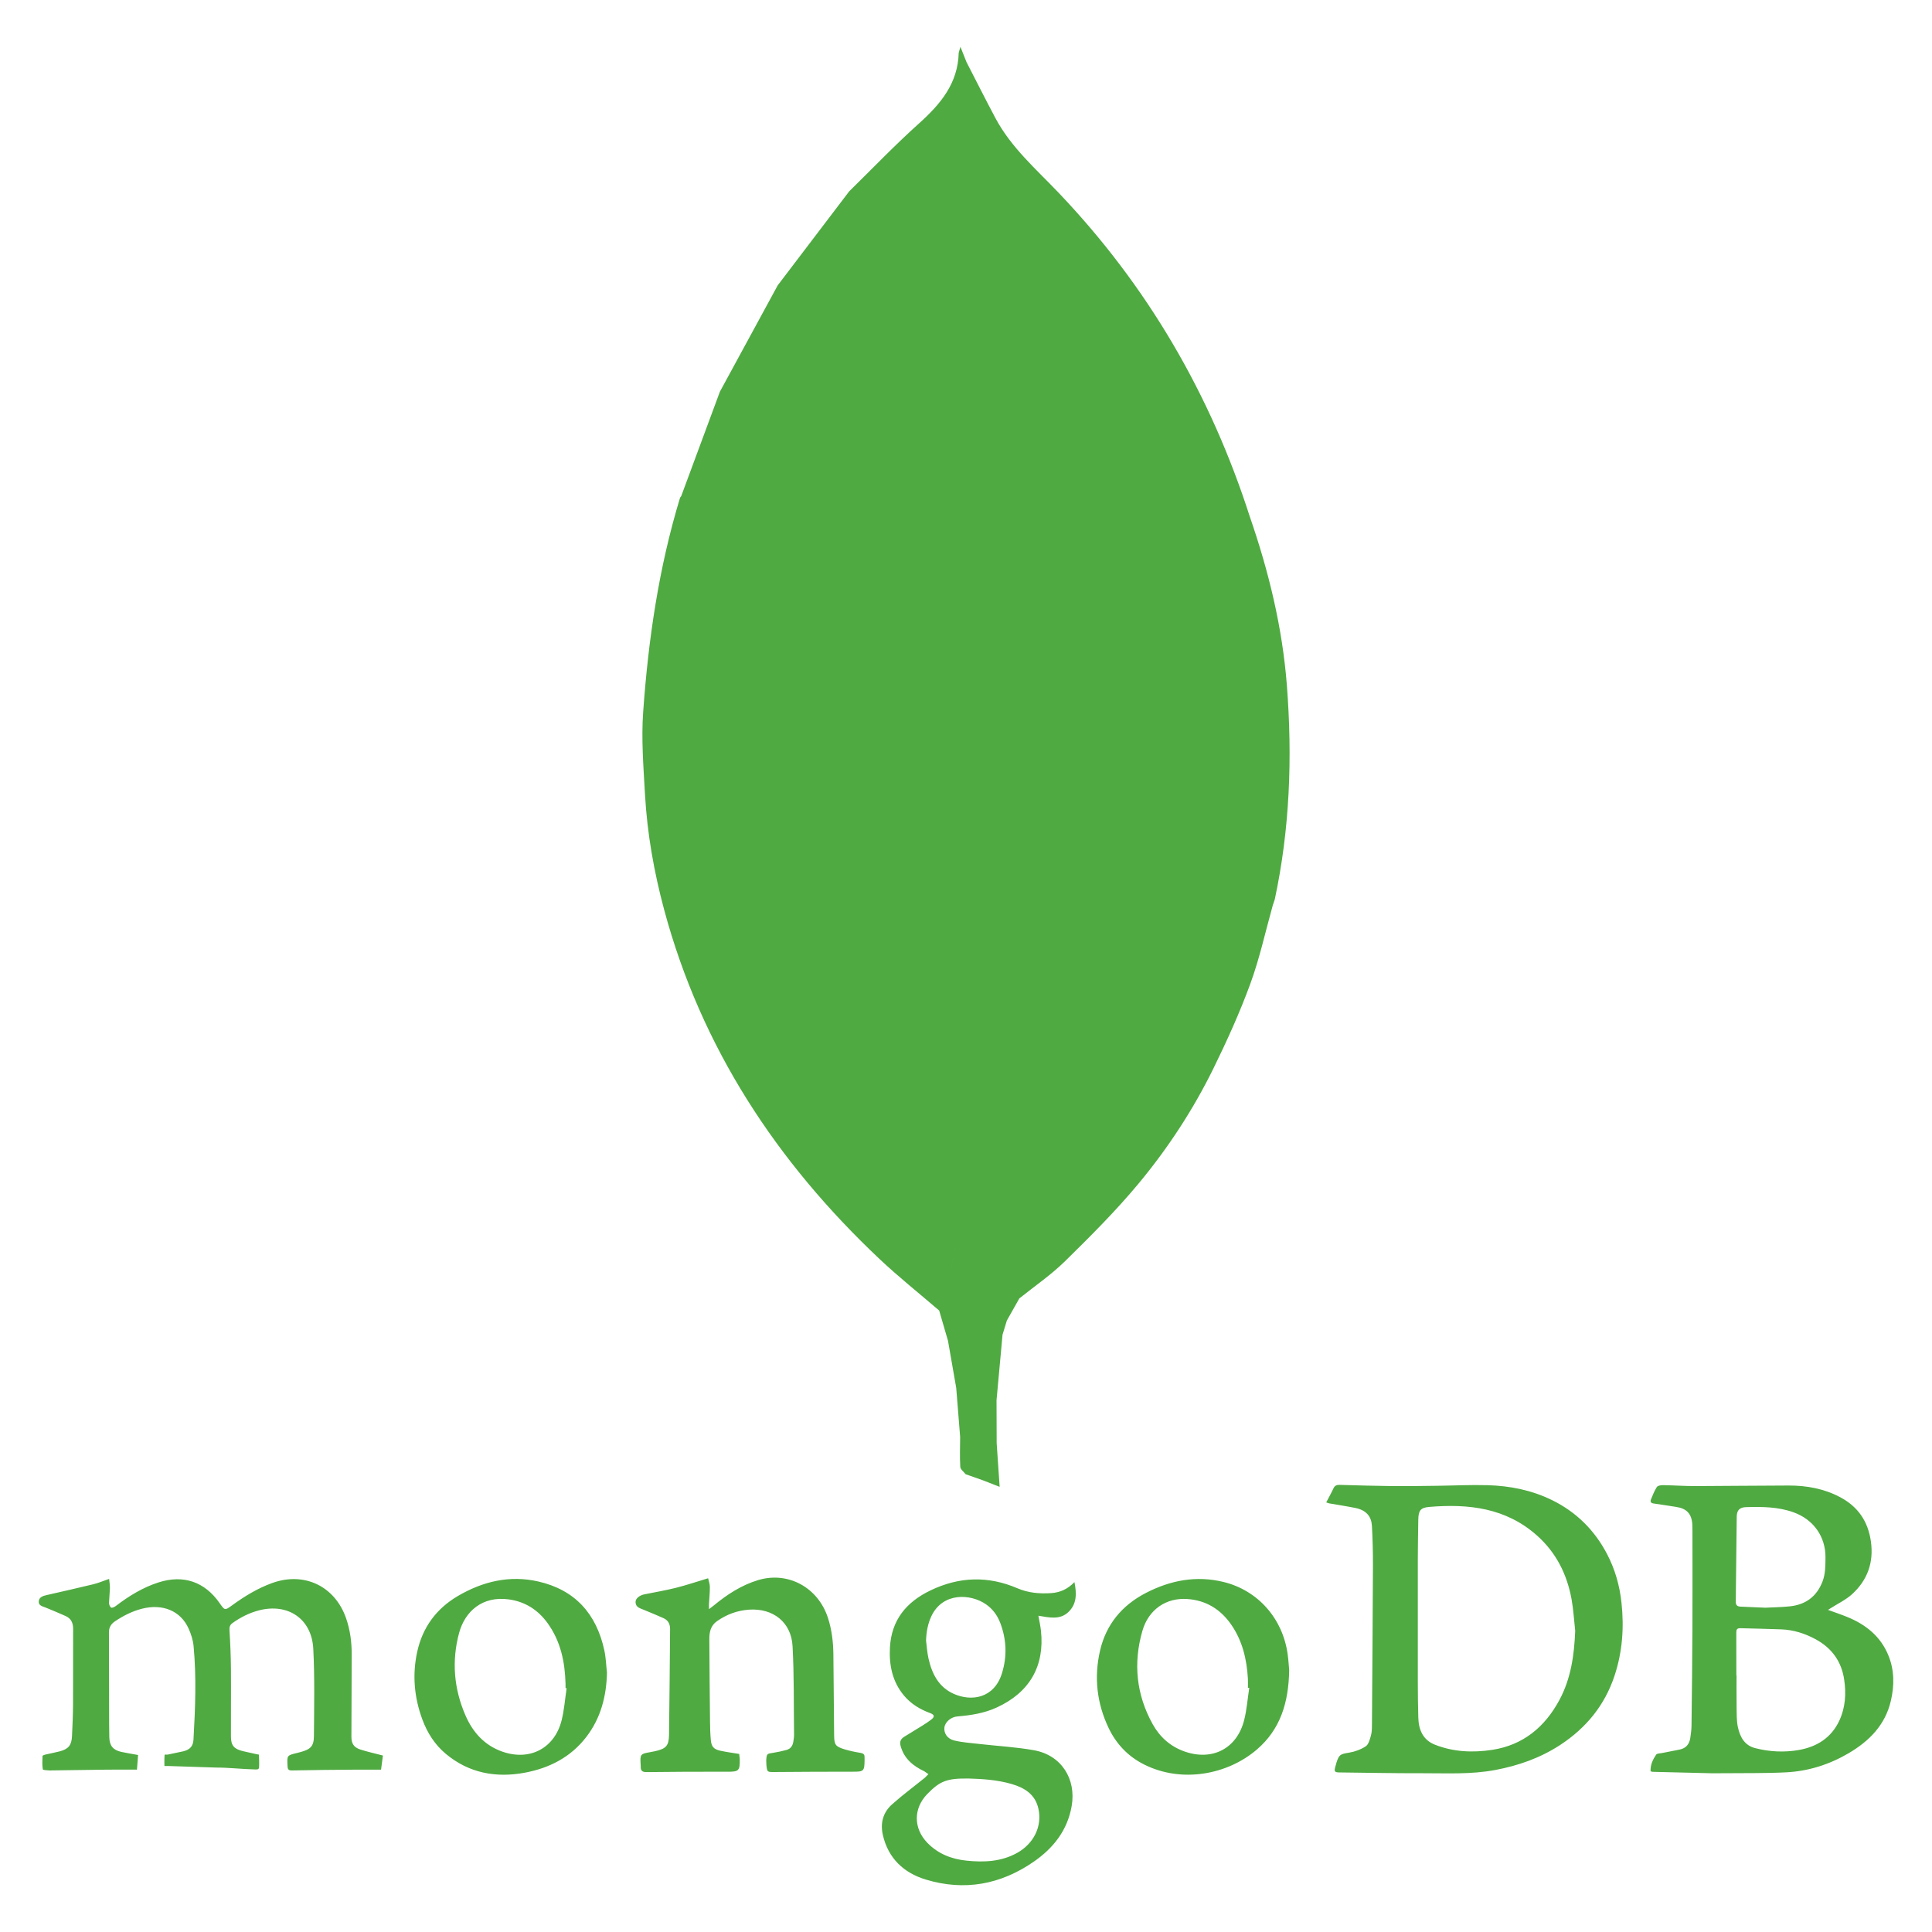
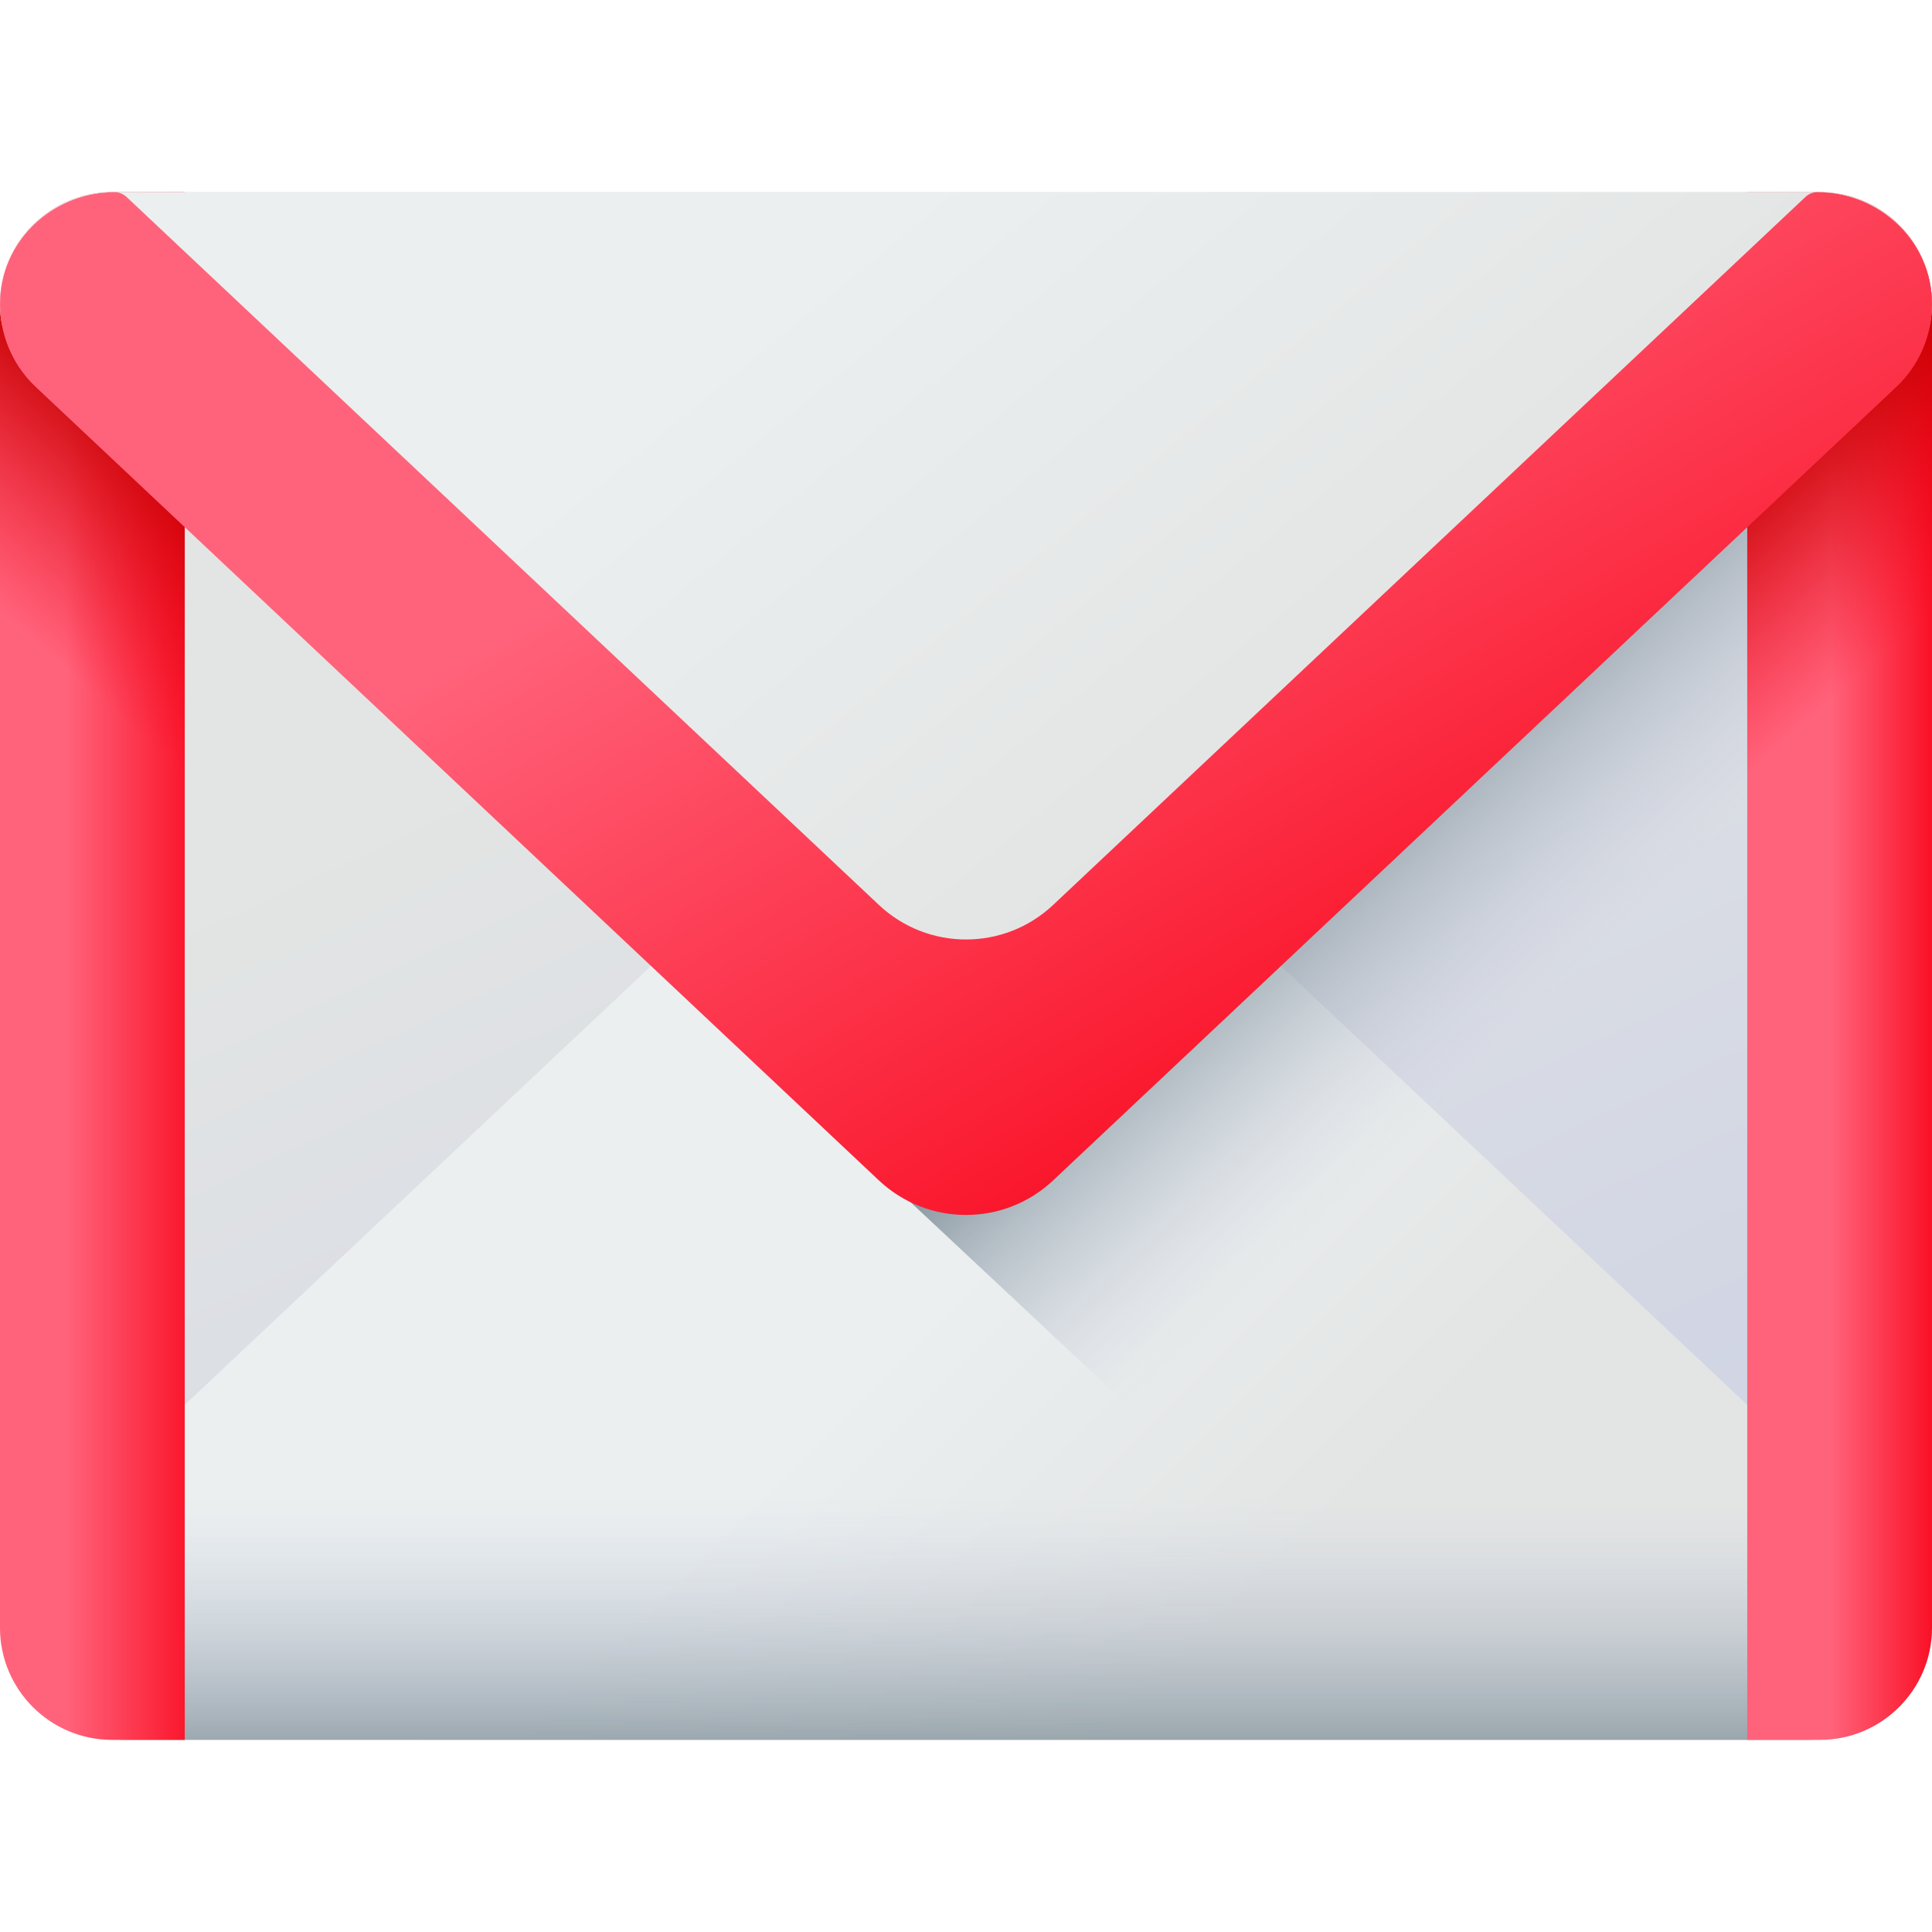
- <svg xmlns="http://www.w3.org/2000/svg" viewBox="0 0 128 128">
-   <path fill="#4FAA41" fill-rule="evenodd" d="M82.803 34.23c-2.604-8.108-6.781-15.284-12.667-21.459-1.488-1.562-3.142-2.993-4.18-4.936-.656-1.23-1.281-2.477-1.92-3.715l-.406-1.021-.113.402c-.053 2.02-1.197 3.389-2.621 4.668-1.604 1.438-3.096 3-4.636 4.509l-4.736 6.229-3.829 7.042-2.561 6.915-.077.107c-1.409 4.629-2.104 9.389-2.445 14.195-.129 1.807.019 3.639.12 5.455.145 2.596.596 5.147 1.272 7.66 2.457 9.126 7.444 16.695 14.263 23.127 1.266 1.195 2.635 2.282 3.956 3.418l.585 2.008.544 3.116.26 3.253c-.003.66-.03 1.323.009 1.981.011.169.231.325.355.487l1.104.388 1.149.447-.197-2.891-.009-2.848.397-4.338.288-.944.825-1.461c1.018-.818 2.109-1.562 3.036-2.473 1.677-1.647 3.351-3.317 4.852-5.122 1.947-2.341 3.623-4.896 4.969-7.636.899-1.833 1.747-3.703 2.448-5.618.618-1.688 1.001-3.463 1.488-5.2l.128-.375c1.005-4.688 1.174-9.424.805-14.19-.297-3.841-1.2-7.548-2.456-11.18zm-19.9 50.275c.154-.771.345-1.538.484-2.312-.139.774-.329 1.541-.484 2.312zm3.417.532l-.646-1.415.646 1.415.949.811-.949-.811zM106.474 102.964c-.826-1.583-2.038-2.785-3.64-3.574-1.342-.66-2.785-.95-4.269-.992-1.112-.032-2.228.025-3.342.039-.989.012-1.979.029-2.968.02-1.163-.012-2.326-.047-3.489-.08-.193-.006-.33.033-.42.229-.141.305-.308.599-.481.933l.194.062c.577.102 1.157.189 1.731.304.738.147 1.07.571 1.104 1.193.05.886.07 1.774.067 2.662-.015 3.514-.04 7.028-.066 10.541-.002.232-.006.474-.069.692-.073.252-.152.578-.34.702-.325.216-.728.362-1.115.425-.561.092-.655.117-.83.669l-.076.276c-.084.301-.039.36.275.363 1.802.02 3.603.059 5.404.053 1.643-.006 3.286.094 4.923-.215 1.547-.291 2.991-.801 4.309-1.664 1.71-1.121 2.94-2.619 3.589-4.574.524-1.579.641-3.19.463-4.841-.121-1.139-.427-2.212-.954-3.223zm-3.157 9.661c-.964 1.794-2.402 2.992-4.457 3.308-1.287.197-2.576.14-3.803-.347-.777-.308-1.066-.979-1.09-1.772-.023-.777-.032-1.555-.033-2.332-.004-2.734-.004-5.468 0-8.201.002-.861.017-1.724.031-2.586.01-.606.137-.809.728-.858 2.596-.218 5.073.062 7.13 1.889 1.272 1.13 1.996 2.571 2.297 4.226.125.69.163 1.396.241 2.096-.063 1.598-.279 3.153-1.044 4.577zM125.106 109.664c-.512-1.246-1.482-2.027-2.701-2.527-.416-.171-.845-.312-1.294-.478l.157-.1c.485-.311 1.025-.562 1.443-.945 1.016-.931 1.438-2.102 1.24-3.493-.188-1.323-.848-2.294-2.027-2.924-1.07-.57-2.224-.778-3.418-.777-2.066.002-4.133.033-6.199.037-.712.001-1.424-.052-2.136-.062-.138-.002-.343.033-.402.125-.163.25-.271.538-.387.816-.067.162-.001.251.184.275.497.068.993.153 1.491.227.688.103 1.021.461 1.063 1.154l.009.411c.001 2.155.008 4.31-.001 6.465-.011 2.151-.035 4.304-.061 6.456-.003.271-.04.543-.079.812-.059.406-.276.686-.692.774l-1.177.232c-.139.028-.34.024-.397.11-.216.323-.39.676-.366 1.102l.121.033 3.953.097.793-.003c1.368-.016 2.738.011 4.104-.059 1.479-.074 2.868-.513 4.152-1.268 1.367-.805 2.419-1.866 2.793-3.462.24-1.019.241-2.044-.166-3.028zm-10.043-9.181c.006-.433.197-.621.627-.632 1.059-.029 2.111-.023 3.133.342 1.322.472 2.135 1.612 2.12 3.005-.007.535.001 1.065-.196 1.579-.389 1.012-1.135 1.546-2.193 1.65-.552.056-1.109.062-1.601.088l-1.642-.072c-.218-.008-.313-.104-.312-.328l.064-5.632zm6.806 13.494c-.529 1.151-1.493 1.756-2.7 1.966-.965.168-1.938.119-2.892-.127-.706-.181-.994-.748-1.135-1.377-.095-.421-.079-.922-.087-1.36-.013-.676-.003-2.079-.003-2.079h-.014c0-1 .003-1.866-.003-2.825-.001-.207.034-.31.287-.302.898.027 1.799.042 2.697.077.803.031 1.555.269 2.262.65 1.076.58 1.724 1.468 1.902 2.688.136.925.078 1.835-.314 2.689zM23.282 115.055l.019-5.437c.003-.818-.101-1.62-.369-2.396-.739-2.137-2.777-3.11-4.899-2.343-.965.349-1.83.878-2.656 1.478-.481.35-.481.35-.829-.149-.985-1.412-2.392-1.895-4.03-1.374-1.059.336-1.985.911-2.862 1.579-.082.062-.247.131-.296.094-.082-.061-.139-.206-.137-.315l.06-.966c.005-.203-.034-.407-.054-.62-.396.137-.712.274-1.043.354-1.023.25-2.053.48-3.082.715-.249.057-.512.132-.536.418-.025.281.246.328.456.412.442.178.881.367 1.318.559.367.162.504.455.502.849-.007 1.685.004 3.368-.006 5.053-.004.685-.036 1.369-.067 2.054-.028.607-.235.861-.823 1.014-.312.082-.629.137-.943.211-.069.016-.187.06-.188.094-.013.297-.029.601.021.89.01.052.324.052.498.072l.117-.007c1.212-.018 2.424-.037 3.637-.05.643-.007 1.285-.001 1.983-.001l.075-.97c-.4-.073-.757-.128-1.109-.205-.549-.12-.783-.411-.797-.965l-.01-.793c-.006-2.057-.014-4.113-.014-6.17 0-.299.124-.536.387-.715.557-.376 1.145-.675 1.796-.842 1.372-.351 2.562.137 3.09 1.304.167.368.298.775.335 1.175.194 2.062.11 4.126-.007 6.188-.025.445-.234.669-.673.778l-1.032.218c-.083.021-.204-.035-.21.034-.023.285-.01.722-.01.722h.246l3.142.103c.861-.002 1.723.102 2.583.124.154.003.291.026.3-.152.014-.282.002-.547-.011-.829l-.164-.029-.885-.199c-.597-.141-.803-.368-.805-.972-.007-1.489.013-2.977 0-4.465-.007-.851-.04-1.702-.095-2.551-.015-.226.02-.374.2-.501.53-.378 1.103-.669 1.732-.835 1.935-.51 3.519.551 3.619 2.546.098 1.924.057 3.855.042 5.783-.005.671-.227.874-.888 1.054l-.228.059c-.677.162-.671.162-.631.881.013.225.075.283.315.277 1.379-.031 2.758-.039 4.137-.051.564-.005 1.128 0 1.742 0l.125-.936c-.539-.143-1.036-.249-1.516-.406-.424-.144-.574-.4-.572-.848zM70.771 106.814c.568-.527.572-1.223.413-1.996-.45.471-.954.688-1.529.729-.771.055-1.528-.012-2.246-.319-1.942-.834-3.854-.775-5.76.14-1.603.768-2.589 1.965-2.688 3.78-.063 1.163.155 2.264.931 3.189.465.554 1.062.913 1.735 1.161.29.107.312.245.069.43-.178.137-.367.261-.557.38-.406.255-.815.507-1.226.754-.241.146-.323.332-.244.617.231.838.826 1.322 1.57 1.675l.271.189-.237.237c-.729.591-1.487 1.149-2.185 1.776-.586.527-.775 1.233-.598 2.012.357 1.555 1.388 2.517 2.851 2.959 2.557.774 4.958.33 7.147-1.185 1.298-.899 2.229-2.069 2.512-3.679.317-1.809-.688-3.379-2.487-3.703-1.19-.216-2.408-.278-3.612-.416-.562-.064-1.132-.102-1.679-.231-.465-.11-.696-.489-.653-.859.043-.364.43-.703.873-.738.892-.072 1.766-.211 2.588-.587 2.178-.996 3.189-2.74 2.936-5.088-.033-.316-.105-.628-.17-.996.697.117 1.41.294 1.975-.231zm-6.609 11.017c.886.026 1.894.081 2.868.366.857.25 1.562.688 1.77 1.645.251 1.156-.305 2.306-1.424 2.924-1.048.578-2.186.626-3.34.507-.988-.102-1.877-.444-2.589-1.174-.938-.961-.943-2.291-.004-3.249.839-.856 1.288-1.033 2.719-1.019zm2.217-6.962c-.516 1.651-2.018 1.879-3.195 1.351-1.003-.449-1.44-1.333-1.669-2.342-.089-.388-.11-.791-.162-1.188.021-.569.115-1.115.36-1.627.751-1.577 2.596-1.483 3.617-.769.438.306.743.722.934 1.215.424 1.104.467 2.229.115 3.36zM57.009 116.132c-.355-.057-.712-.131-1.057-.236-.608-.186-.682-.3-.689-.943-.018-1.792-.03-3.584-.05-5.375-.01-.806-.106-1.601-.353-2.371-.65-2.03-2.641-3.12-4.633-2.521-1.104.333-2.052.952-2.935 1.679l-.322.247.001-.331c.021-.381.062-.762.059-1.143-.002-.199-.078-.399-.115-.574-.753.227-1.428.455-2.117.629-.691.174-1.396.292-2.095.434-.347.07-.602.28-.596.519.009.337.288.402.532.503.442.181.883.364 1.32.558.312.139.439.397.436.732-.022 2.329-.036 4.659-.07 6.989-.01.736-.196.93-.92 1.092l-.316.063c-.67.115-.689.142-.643.849l.004.117c-.008.272.111.36.391.357 1.78-.021 3.561-.031 5.341-.024.763.003.845-.057.829-.841l-.036-.337c-.436-.073-.853-.126-1.261-.216-.427-.095-.58-.27-.62-.704-.037-.397-.049-.8-.053-1.2-.02-1.831-.036-3.662-.045-5.492-.002-.461.083-.889.507-1.186.643-.449 1.347-.709 2.125-.762 1.588-.109 2.795.832 2.881 2.415.106 1.953.074 3.913.099 5.87.002.146-.024.293-.044.438-.038.286-.178.501-.468.575-.283.074-.57.14-.859.184-.431.064-.44.061-.473.496l.011.293c.051.506.052.491.564.486 1.722-.014 3.443-.023 5.164-.021.72.002.771-.032.777-.774l-.002-.176c.011-.19-.074-.267-.269-.298zM81.061 104.809c-1.805-.441-3.517-.113-5.143.728-1.58.817-2.636 2.08-3.038 3.824-.406 1.763-.212 3.483.567 5.12.507 1.063 1.287 1.885 2.349 2.419 2.486 1.252 5.527.684 7.477-.991 1.539-1.321 2.104-3.08 2.138-5.257-.021-.218-.042-.638-.1-1.054-.327-2.37-1.968-4.231-4.25-4.789zm1.367 9.155c-.479 1.886-2.11 2.724-3.95 2.076-.939-.33-1.641-.961-2.113-1.814-1.086-1.96-1.295-4.044-.677-6.182.412-1.424 1.584-2.203 2.978-2.105 1.246.087 2.204.685 2.907 1.699.741 1.07 1.027 2.287 1.103 3.565.013.205.002.41.002.616l.088.01c-.11.713-.162 1.44-.338 2.135zM35.664 104.778c-1.899-.434-3.678-.005-5.326.96-1.425.834-2.346 2.08-2.699 3.708-.331 1.521-.196 3.016.343 4.473.328.888.825 1.669 1.554 2.278 1.535 1.281 3.329 1.605 5.238 1.248 1.616-.303 3.036-1.021 4.068-2.364.966-1.256 1.334-2.698 1.372-4.261-.057-.495-.071-.999-.176-1.482-.522-2.411-1.932-4.003-4.374-4.56zm1.549 9.18c-.463 1.876-2.12 2.735-3.947 2.087-1.173-.417-1.937-1.276-2.42-2.377-.774-1.769-.932-3.61-.431-5.476.384-1.427 1.541-2.478 3.312-2.226 1.087.154 1.935.709 2.567 1.592.854 1.191 1.135 2.555 1.174 3.988v.293l.072.011c-.105.704-.157 1.42-.327 2.108z" clip-rule="evenodd" />
+ <svg xmlns="http://www.w3.org/2000/svg" xmlns:xlink="http://www.w3.org/1999/xlink" width="512" height="512" enable-background="new 0 0 510 510" viewBox="0 0 510 510">
+   <linearGradient id="s" x1="218.97" x2="380.27" y1="158.34" y2="504.61" gradientUnits="userSpaceOnUse">
+     <stop stop-color="#e3e5e4" offset="0" />
+     <stop stop-color="#cbd0e4" offset="1" />
+   </linearGradient>
+   <linearGradient id="o">
+     <stop stop-color="#ebeff0" offset="0" />
+     <stop stop-color="#e3e5e4" offset="1" />
+   </linearGradient>
+   <linearGradient id="t" x1="207.04" x2="290.35" y1="381.65" y2="464.96" gradientUnits="userSpaceOnUse" xlink:href="#o" />
+   <linearGradient id="p">
+     <stop stop-color="#cbd0e4" stop-opacity="0" offset="0" />
+     <stop stop-color="#6a7d83" offset="1" />
+   </linearGradient>
+   <linearGradient id="u" x1="255" x2="255" y1="395.1" y2="480.64" gradientUnits="userSpaceOnUse" xlink:href="#p" />
+   <linearGradient id="a">
+     <stop stop-color="#ff637b" offset="0" />
+     <stop stop-color="#f90217" offset="1" />
+   </linearGradient>
+   <linearGradient id="v" x1="17.333" x2="58.022" y1="255" y2="255" gradientUnits="userSpaceOnUse" xlink:href="#a" />
+   <linearGradient id="w" x1="419.96" x2="357.29" y1="254.05" y2="188.05" gradientUnits="userSpaceOnUse" xlink:href="#p" />
+   <linearGradient id="x" x1="483.33" x2="514.67" y1="255" y2="255" gradientUnits="userSpaceOnUse" xlink:href="#a" />
+   <linearGradient id="q">
+     <stop stop-color="#f90217" stop-opacity="0" offset="0" />
+     <stop stop-color="#e7010f" stop-opacity=".267" offset=".267" />
+     <stop stop-color="#ce0004" stop-opacity=".723" offset=".723" />
+     <stop stop-color="#c50000" offset="1" />
+   </linearGradient>
+   <linearGradient id="y" x1="500.77" x2="458.77" y1="169.55" y2="122.05" gradientUnits="userSpaceOnUse" xlink:href="#q" />
+   <linearGradient id="z" x1="962" x2="920" y1="169.55" y2="122.05" gradientTransform="matrix(-1 0 0 1 971.23 0)" gradientUnits="userSpaceOnUse" xlink:href="#q" />
+   <linearGradient id="aa" x1="234.41" x2="346.19" y1="54.061" y2="189.69" gradientUnits="userSpaceOnUse" xlink:href="#o" />
+   <linearGradient id="r" x1="261.03" x2="390.36" y1="90.574" y2="308.57" gradientUnits="userSpaceOnUse" xlink:href="#a" />
+   <path d="m462.39 459.28h-414.79c-16.351 0-29.607-13.256-29.607-29.608l-18-349.35c0-16.352 13.256-29.607 29.607-29.607h450.78c16.352 0 29.607 13.256 29.607 29.607l-18 349.35c1e-3 16.352-13.255 29.608-29.606 29.608z" fill="url(#s)" />
+   <path d="m480.39 459.28h-450.79c-16.351 0-29.607-13.256-29.607-29.608 0-8.258 3.41-16.149 9.423-21.808l222.58-209.46c12.918-12.156 33.066-12.156 45.984 0l222.58 209.46c6.014 5.659 9.423 13.55 9.423 21.808 0 16.352-13.256 29.608-29.607 29.608z" fill="url(#t)" />
+   <path d="m4.235 352.96v76.711c0 16.352 13.036 29.607 29.116 29.607h443.3c16.08 0 29.116-13.256 29.116-29.607v-76.711z" fill="url(#u)" />
+   <path d="m0 80.326v349.35c0 16.352 13.256 29.607 29.607 29.607h19.16v-408.56h-19.16c-16.351 0-29.607 13.256-29.607 29.608z" fill="url(#v)" />
+   <path d="m10.423 102.13 381.58 357.15h88.393c16.352 0 29.607-13.256 29.607-29.607v-349.35c0-16.352-13.256-27.607-29.607-27.607h-450.79c-16.351-1e-3 -28.607 11.255-28.607 27.607 0 8.257 3.41 16.148 9.423 21.807z" fill="url(#w)" />
+   <path d="m510 80.326v349.35c0 16.352-13.256 29.607-29.607 29.607h-19.16v-408.56h19.16c16.351 0 29.607 13.256 29.607 29.608z" fill="url(#x)" />
+   <path d="m480.39 52.718h-19.16v181h48.767v-151.39c0-16.352-13.256-29.608-29.607-29.608z" fill="url(#y)" />
+   <path d="m29.607 52.718h19.16v181h-48.767v-151.39c0-16.352 13.256-29.608 29.607-29.608z" fill="url(#z)" />
+   <path d="m480.39 50.718h-450.79c-16.351 0-29.607 13.256-29.607 29.608 0 8.258 3.41 13.149 9.423 18.808l222.58 209.46c12.918 12.156 33.066 12.156 45.984 0l222.58-209.47c6.013-5.659 9.423-10.55 9.423-18.807 0-16.352-13.256-29.608-29.607-29.608z" fill="url(#aa)" />
+   <path d="m479.78 50.718c-1.179 0-2.313 0.45-3.171 1.257l-198.61 186.91c-12.918 12.156-33.066 12.156-45.984 0l-198.61-186.9c-0.858-0.808-1.993-1.258-3.171-1.258-15.107 0-28.248 11.079-30.018 26.082-1.121 9.503 2.351 18.873 9.216 25.333l222.58 209.46c12.918 12.156 33.066 12.156 45.984 0l222.58-209.46c6.865-6.461 10.337-15.83 9.216-25.333-1.771-15.003-14.912-26.082-30.019-26.082z" fill="url(#r)" />
</svg>
